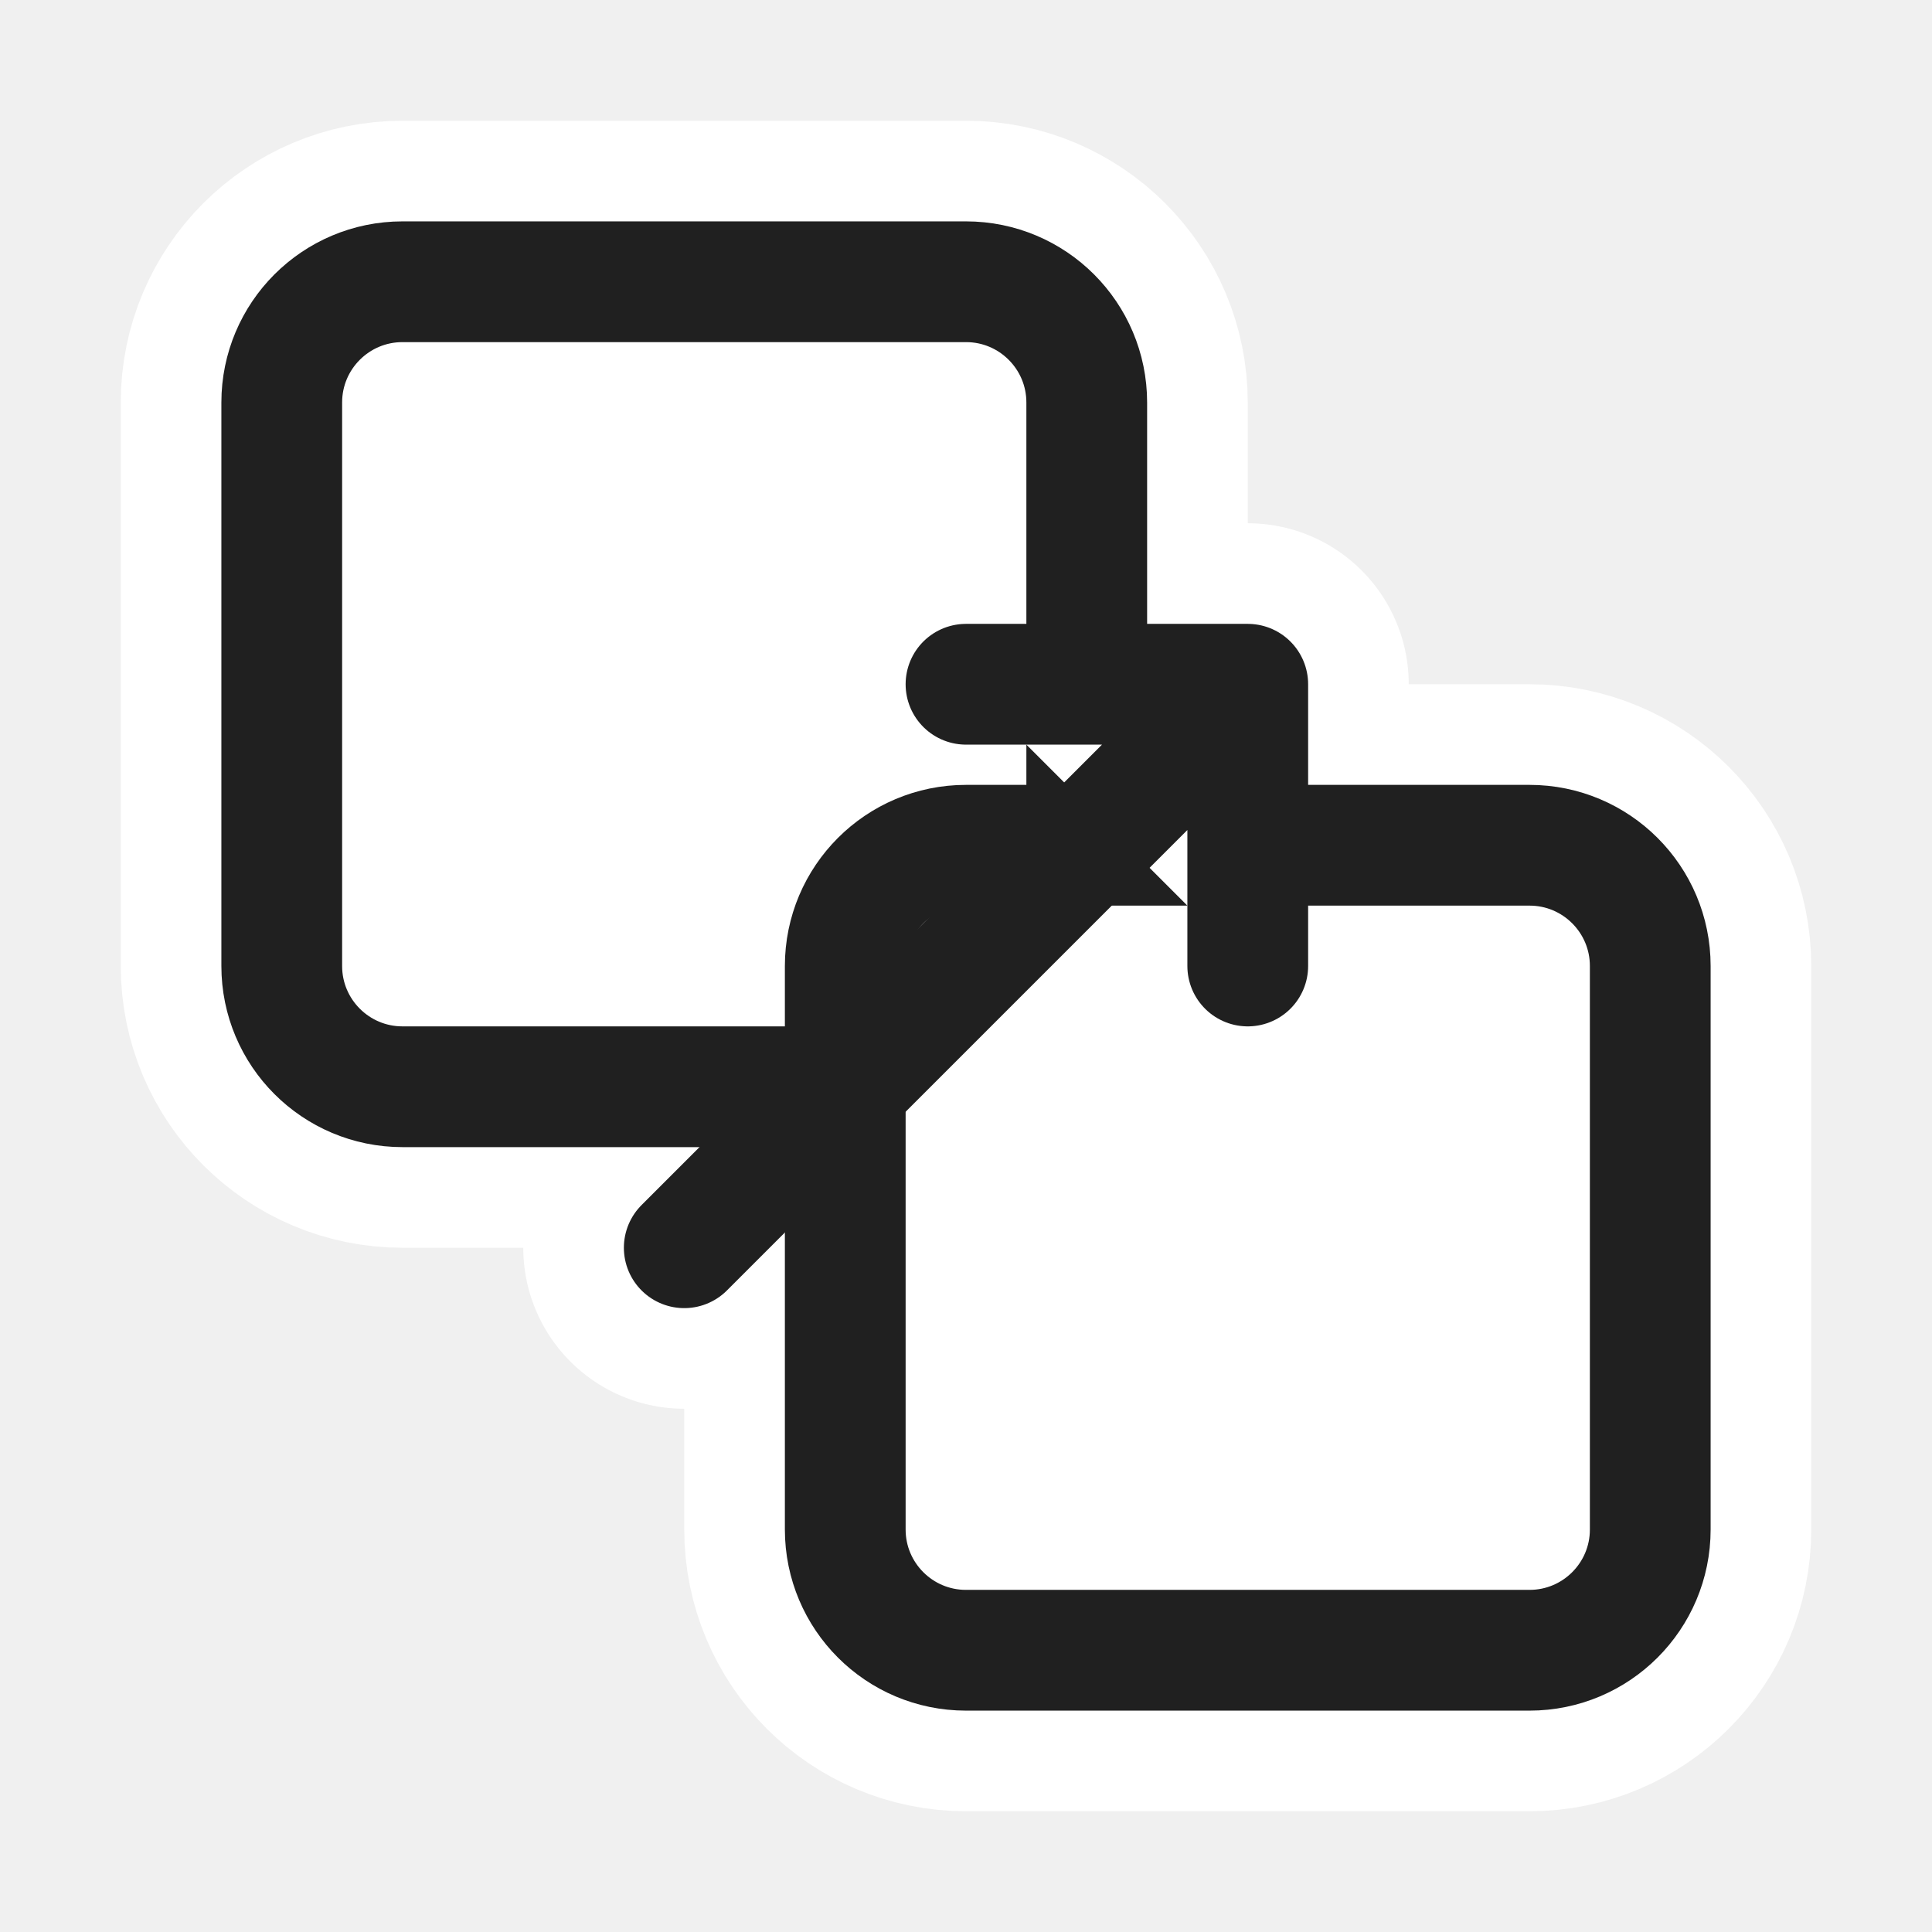
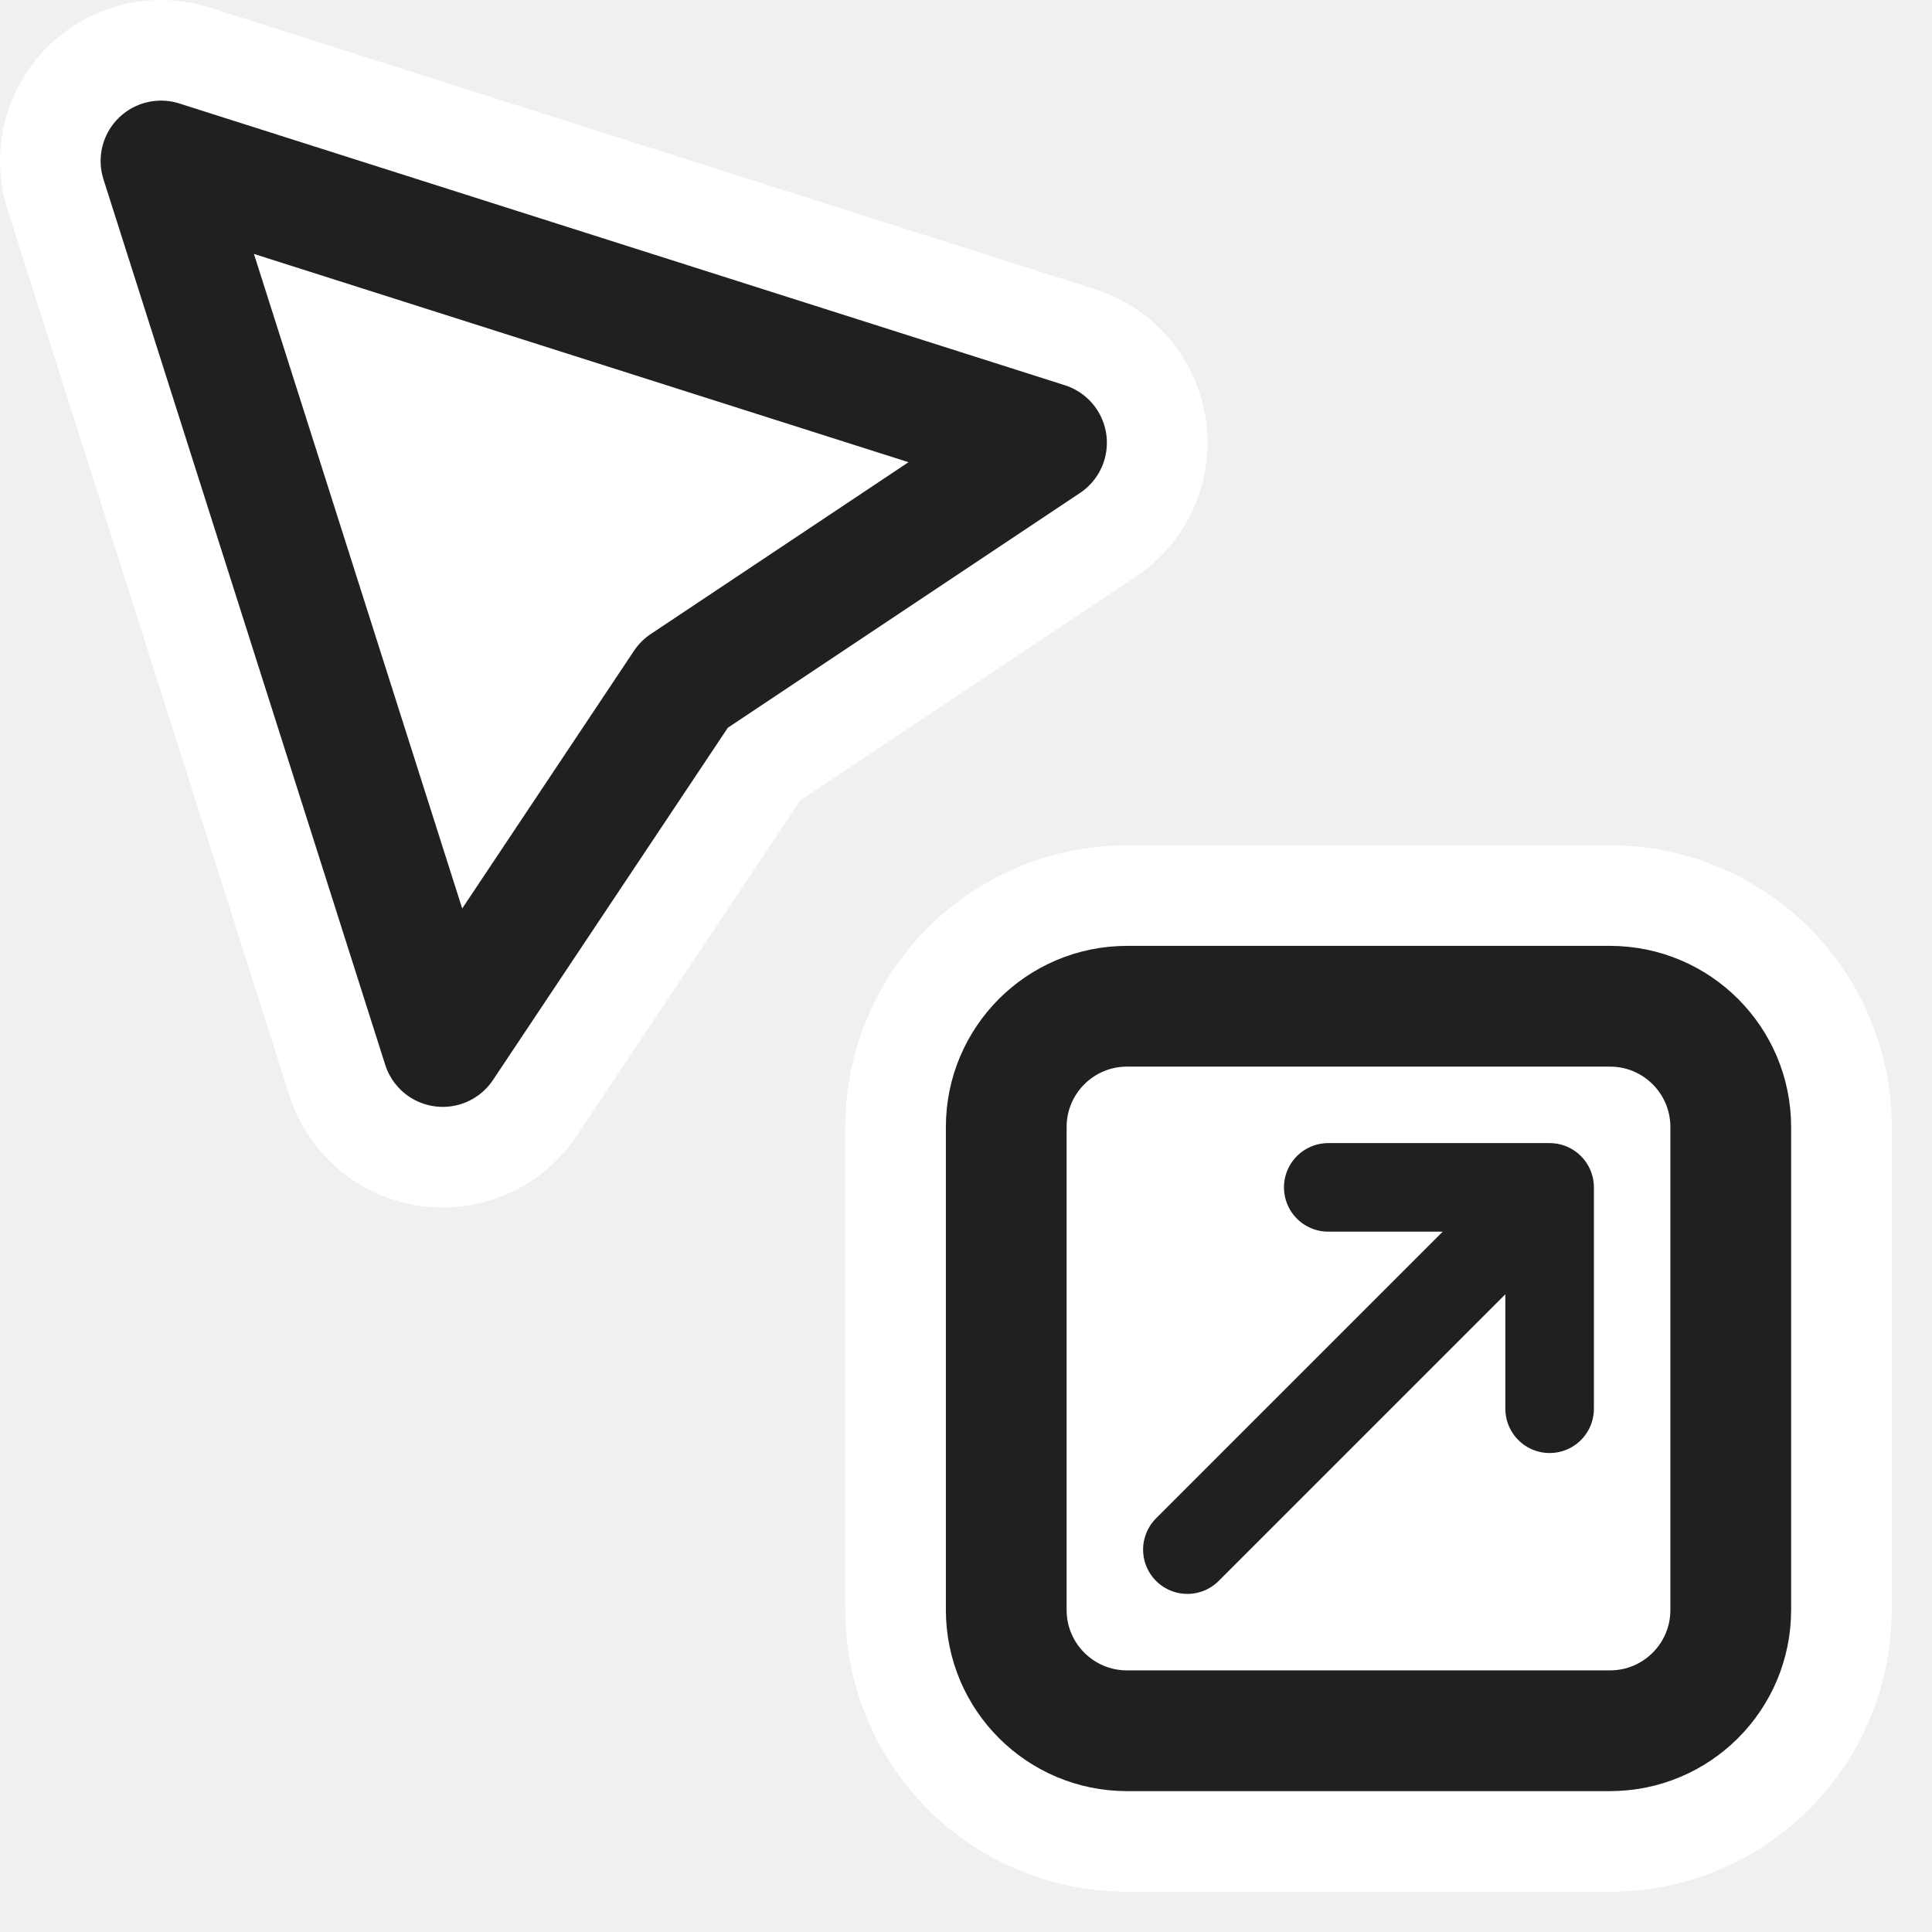
<svg xmlns="http://www.w3.org/2000/svg" viewBox="0 0 24 24" stroke-width="1.5" stroke-linecap="round" stroke-linejoin="round">
  <g fill="#ffffff" stroke="#ffffff" stroke-width="4">
-     <rect x="3.5" y="3.5" width="10" height="10" rx="1.5" />
-     <rect x="10.5" y="10.5" width="10" height="10" rx="1.5" />
-     <path d="M8.5 15.5 15.5 8.5M12 8.5h3.5V12" />
+     <path d="M2 2 13 5.5 8.5 8.5 5.5 13Z" />
+     <rect x="12.5" y="12.5" width="9" height="9" rx="1.5" />
  </g>
  <g fill="#ffffff" stroke="#202020" stroke-width="1.5">
-     <rect x="3.5" y="3.5" width="10" height="10" rx="1.5" />
-     <rect x="10.5" y="10.5" width="10" height="10" rx="1.5" />
-     <path d="M8.5 15.5 15.5 8.5M12 8.5h3.5V12" />
+     <path d="M2 2 13 5.5 8.5 8.5 5.5 13Z" />
+     <rect x="12.5" y="12.5" width="9" height="9" rx="1.5" />
+     <path d="M14.75 19.25 19.25 14.75M16.5 14.75h2.75V17.5" stroke-width="1.1" />
  </g>
</svg>
